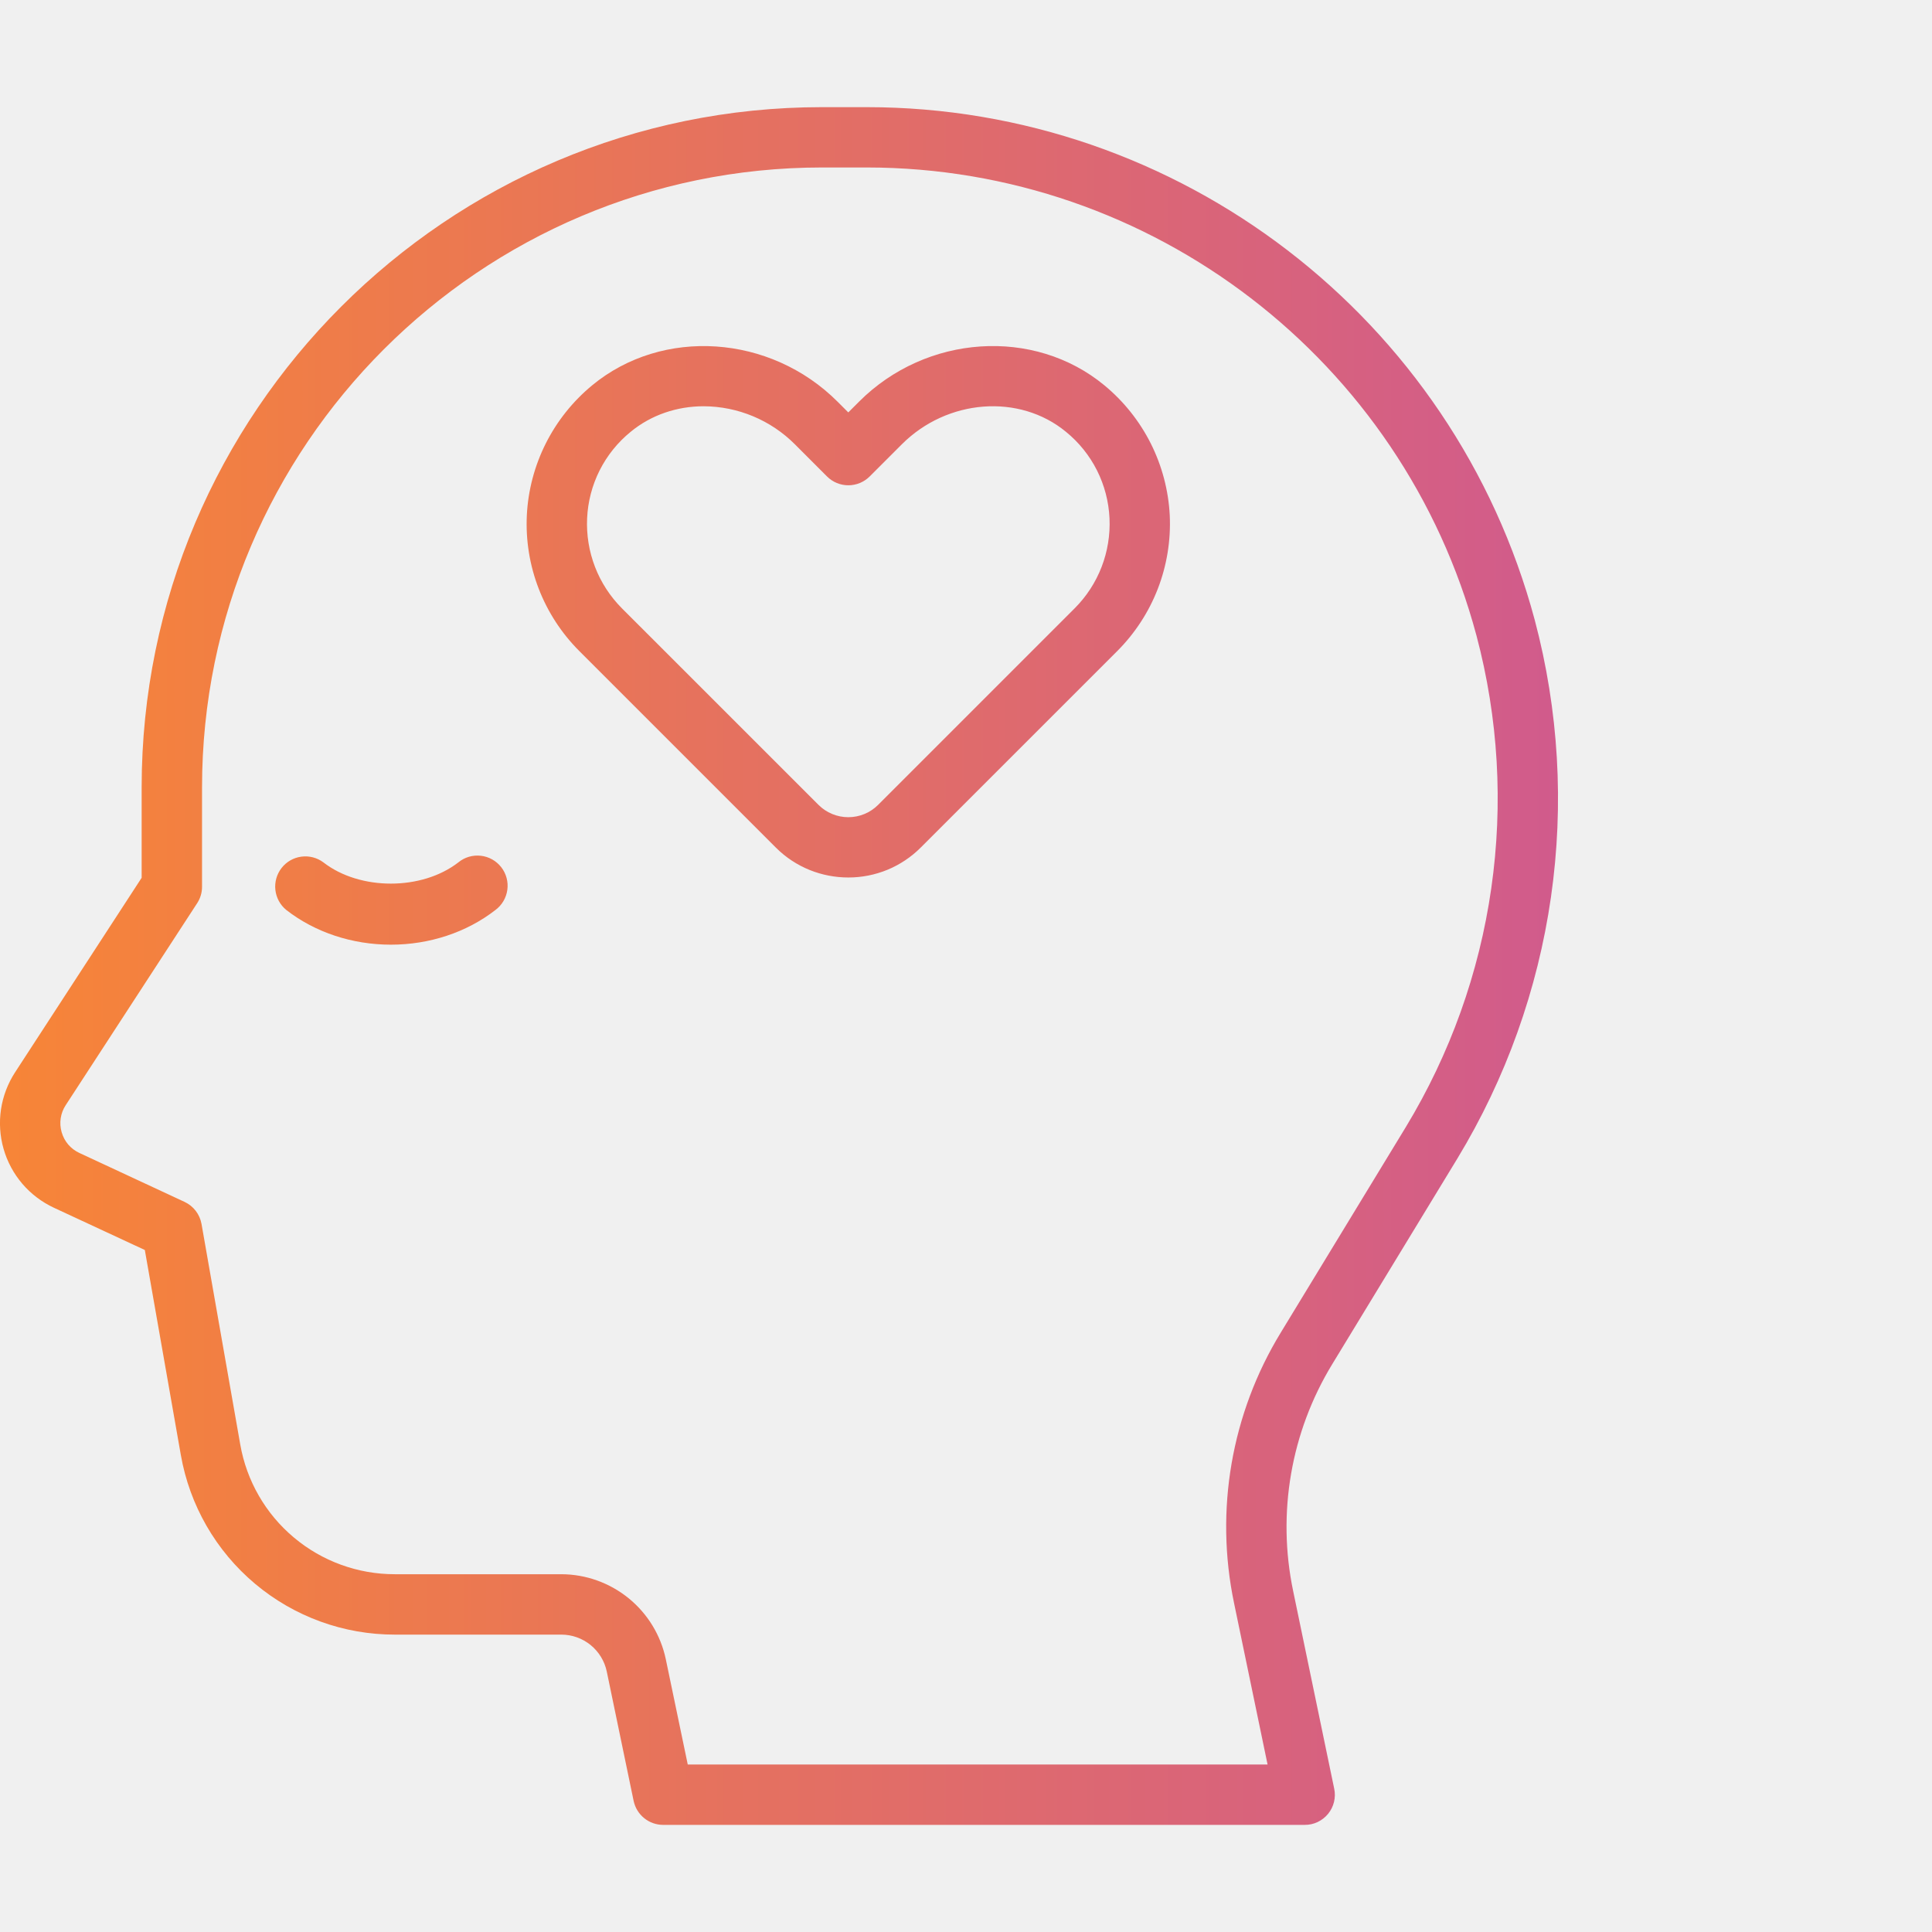
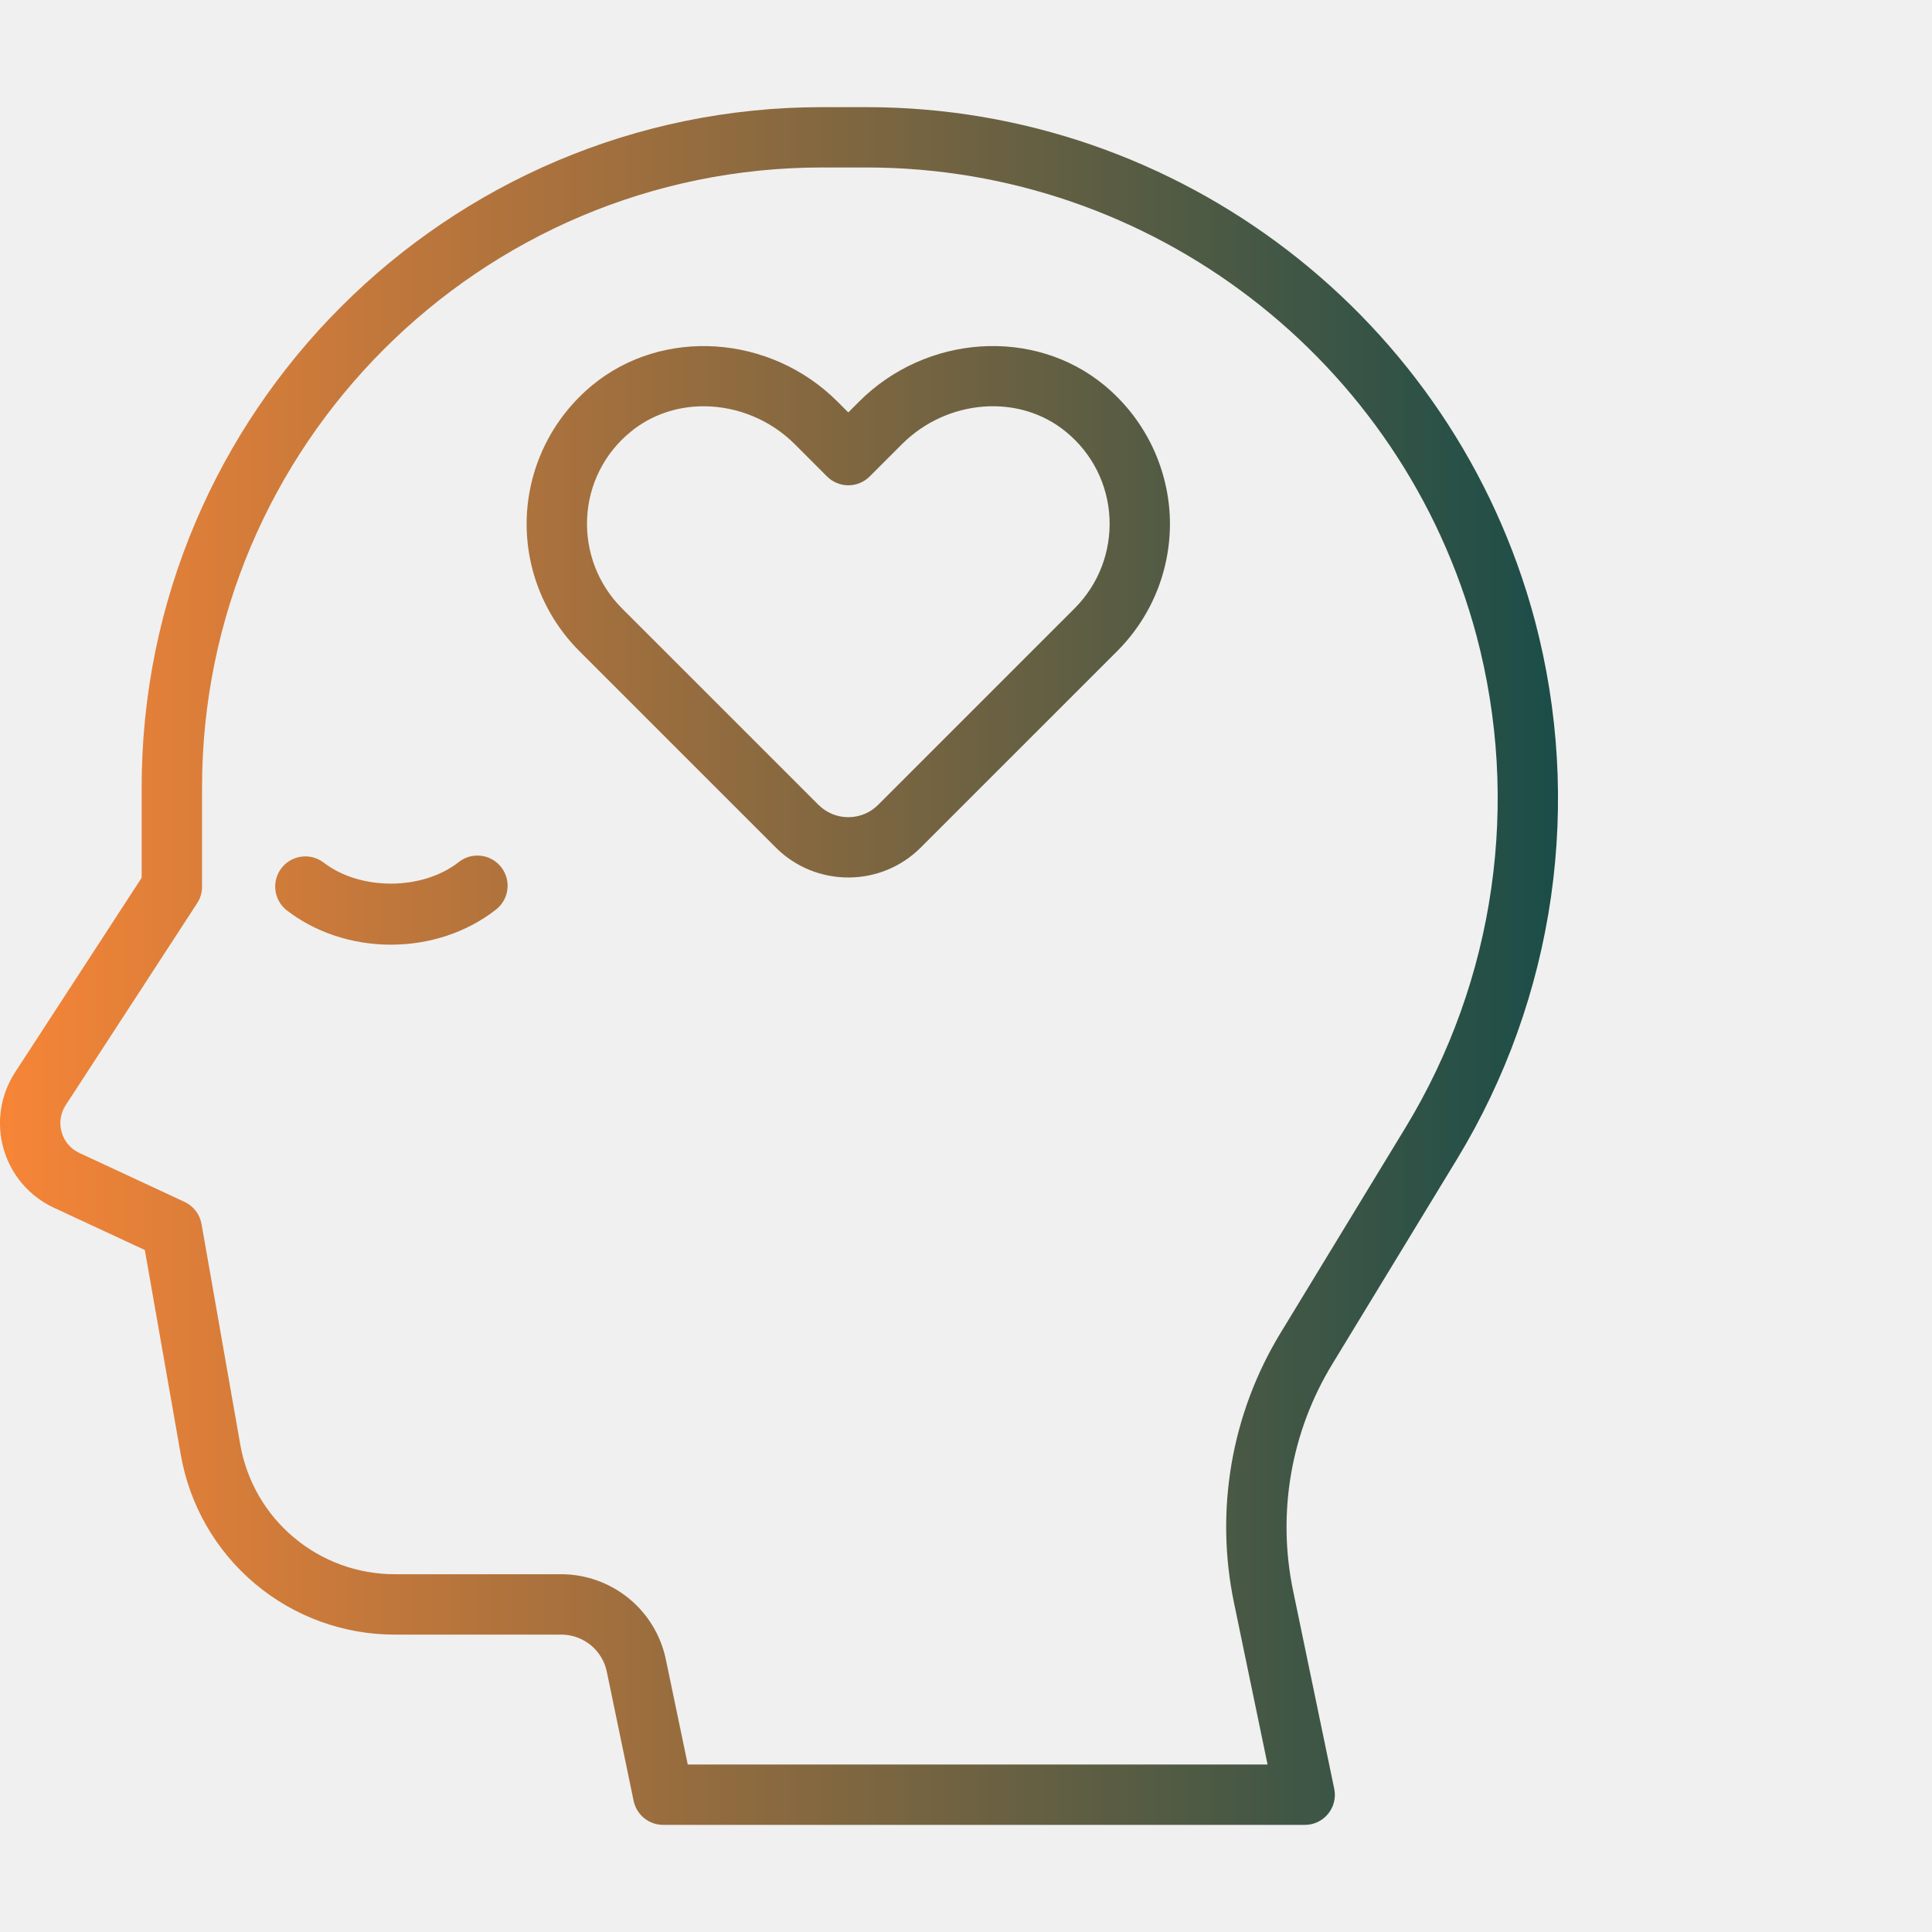
<svg xmlns="http://www.w3.org/2000/svg" width="54" height="54" viewBox="0 0 54 54" fill="none">
  <g clip-path="url(#clip0_350_124)">
    <path d="M36.466 51.006H18.537C18.343 51.006 18.155 50.94 18.004 50.817C17.854 50.695 17.75 50.525 17.71 50.335L16.959 46.718C16.898 46.428 16.738 46.167 16.508 45.979C16.277 45.792 15.989 45.689 15.692 45.688H11.037C9.608 45.69 8.224 45.187 7.13 44.268C6.035 43.349 5.3 42.073 5.054 40.665L4.048 34.938L1.509 33.758C1.17 33.6 0.868 33.372 0.625 33.088C0.382 32.804 0.203 32.471 0.1 32.111C-0.003 31.752 -0.027 31.375 0.028 31.005C0.084 30.636 0.219 30.282 0.423 29.969L3.959 24.535V22.012C3.959 11.526 12.49 2.995 22.976 2.995H24.222C32.959 2.995 40.639 8.89 42.897 17.331C43.567 19.855 43.721 22.488 43.35 25.074C42.979 27.659 42.09 30.143 40.737 32.376L37.239 38.125C36.081 40.023 35.689 42.292 36.144 44.469L37.291 49.992C37.318 50.115 37.316 50.242 37.286 50.364C37.257 50.486 37.201 50.599 37.121 50.697C37.042 50.794 36.942 50.872 36.829 50.926C36.716 50.98 36.592 51.007 36.466 51.006ZM19.223 49.319H35.429L34.493 44.811C33.95 42.215 34.416 39.51 35.798 37.246L39.296 31.497C40.531 29.459 41.343 27.192 41.681 24.832C42.02 22.473 41.88 20.069 41.268 17.765C39.207 10.062 32.197 4.681 24.223 4.681H22.977C13.422 4.681 5.647 12.456 5.647 22.011V24.784C5.648 24.948 5.6 25.108 5.511 25.244L1.837 30.889C1.764 30.999 1.717 31.124 1.697 31.254C1.677 31.385 1.686 31.518 1.723 31.645C1.798 31.906 1.975 32.112 2.22 32.226L5.158 33.593C5.408 33.709 5.585 33.941 5.633 34.212L6.715 40.373C6.892 41.389 7.423 42.311 8.214 42.974C9.004 43.638 10.004 44.001 11.036 44H15.691C16.375 44.002 17.038 44.239 17.57 44.671C18.101 45.103 18.468 45.704 18.609 46.374L19.223 49.319ZM23.71 24.526C22.976 24.526 22.241 24.247 21.683 23.688L16.188 18.193C15.694 17.698 15.309 17.106 15.057 16.454C14.805 15.803 14.692 15.105 14.725 14.407C14.759 13.707 14.94 13.022 15.254 12.396C15.569 11.769 16.011 11.216 16.551 10.77C18.517 9.146 21.529 9.347 23.409 11.226L23.71 11.527L24.011 11.226C25.891 9.345 28.903 9.146 30.868 10.77C31.408 11.216 31.85 11.77 32.165 12.396C32.479 13.022 32.66 13.707 32.695 14.407C32.727 15.105 32.614 15.803 32.362 16.455C32.11 17.107 31.724 17.699 31.231 18.194L25.735 23.689C25.469 23.955 25.154 24.166 24.806 24.31C24.458 24.453 24.086 24.527 23.71 24.526ZM19.668 11.355C18.931 11.355 18.207 11.591 17.625 12.071C17.264 12.365 16.969 12.732 16.759 13.149C16.55 13.566 16.431 14.021 16.41 14.487C16.389 14.951 16.464 15.414 16.631 15.846C16.798 16.279 17.054 16.672 17.381 17.001L22.877 22.496C23.098 22.717 23.398 22.841 23.71 22.841C24.023 22.841 24.323 22.717 24.544 22.496L30.039 17.001C30.367 16.672 30.623 16.279 30.79 15.846C30.957 15.414 31.032 14.951 31.011 14.487C30.99 14.021 30.871 13.566 30.662 13.149C30.452 12.732 30.157 12.365 29.796 12.071C28.494 10.995 26.476 11.148 25.206 12.419L24.308 13.317C24.149 13.475 23.935 13.564 23.711 13.564C23.488 13.564 23.273 13.475 23.115 13.317L22.218 12.419C21.542 11.742 20.625 11.359 19.668 11.355ZM13.848 25.434C13.938 25.367 14.014 25.283 14.071 25.186C14.128 25.089 14.165 24.982 14.18 24.871C14.196 24.759 14.188 24.646 14.159 24.538C14.13 24.429 14.079 24.327 14.01 24.239C13.941 24.15 13.855 24.076 13.757 24.021C13.659 23.966 13.551 23.931 13.44 23.919C13.328 23.906 13.215 23.916 13.107 23.947C12.999 23.979 12.899 24.032 12.812 24.103C11.792 24.896 10.056 24.895 9.038 24.103C8.861 23.971 8.64 23.914 8.421 23.944C8.203 23.973 8.005 24.087 7.869 24.262C7.734 24.436 7.672 24.656 7.697 24.875C7.722 25.094 7.831 25.295 8.002 25.434C8.806 26.06 9.844 26.404 10.926 26.404C12.006 26.404 13.044 26.06 13.848 25.434Z" fill="url(#paint0_linear_350_124)" />
  </g>
  <defs>
    <linearGradient id="paint0_linear_350_124" x1="43.547" y1="27" x2="-0.001" y2="27" gradientUnits="userSpaceOnUse">
-       <stop stop-color="#D15B8C" />
+       <stop stop-color="#1B4D48" />
      <stop offset="1" stop-color="#F78537" />
    </linearGradient>
    <clipPath id="clip0_350_124">
      <rect width="54" height="54" fill="white" />
    </clipPath>
  </defs>
</svg>
